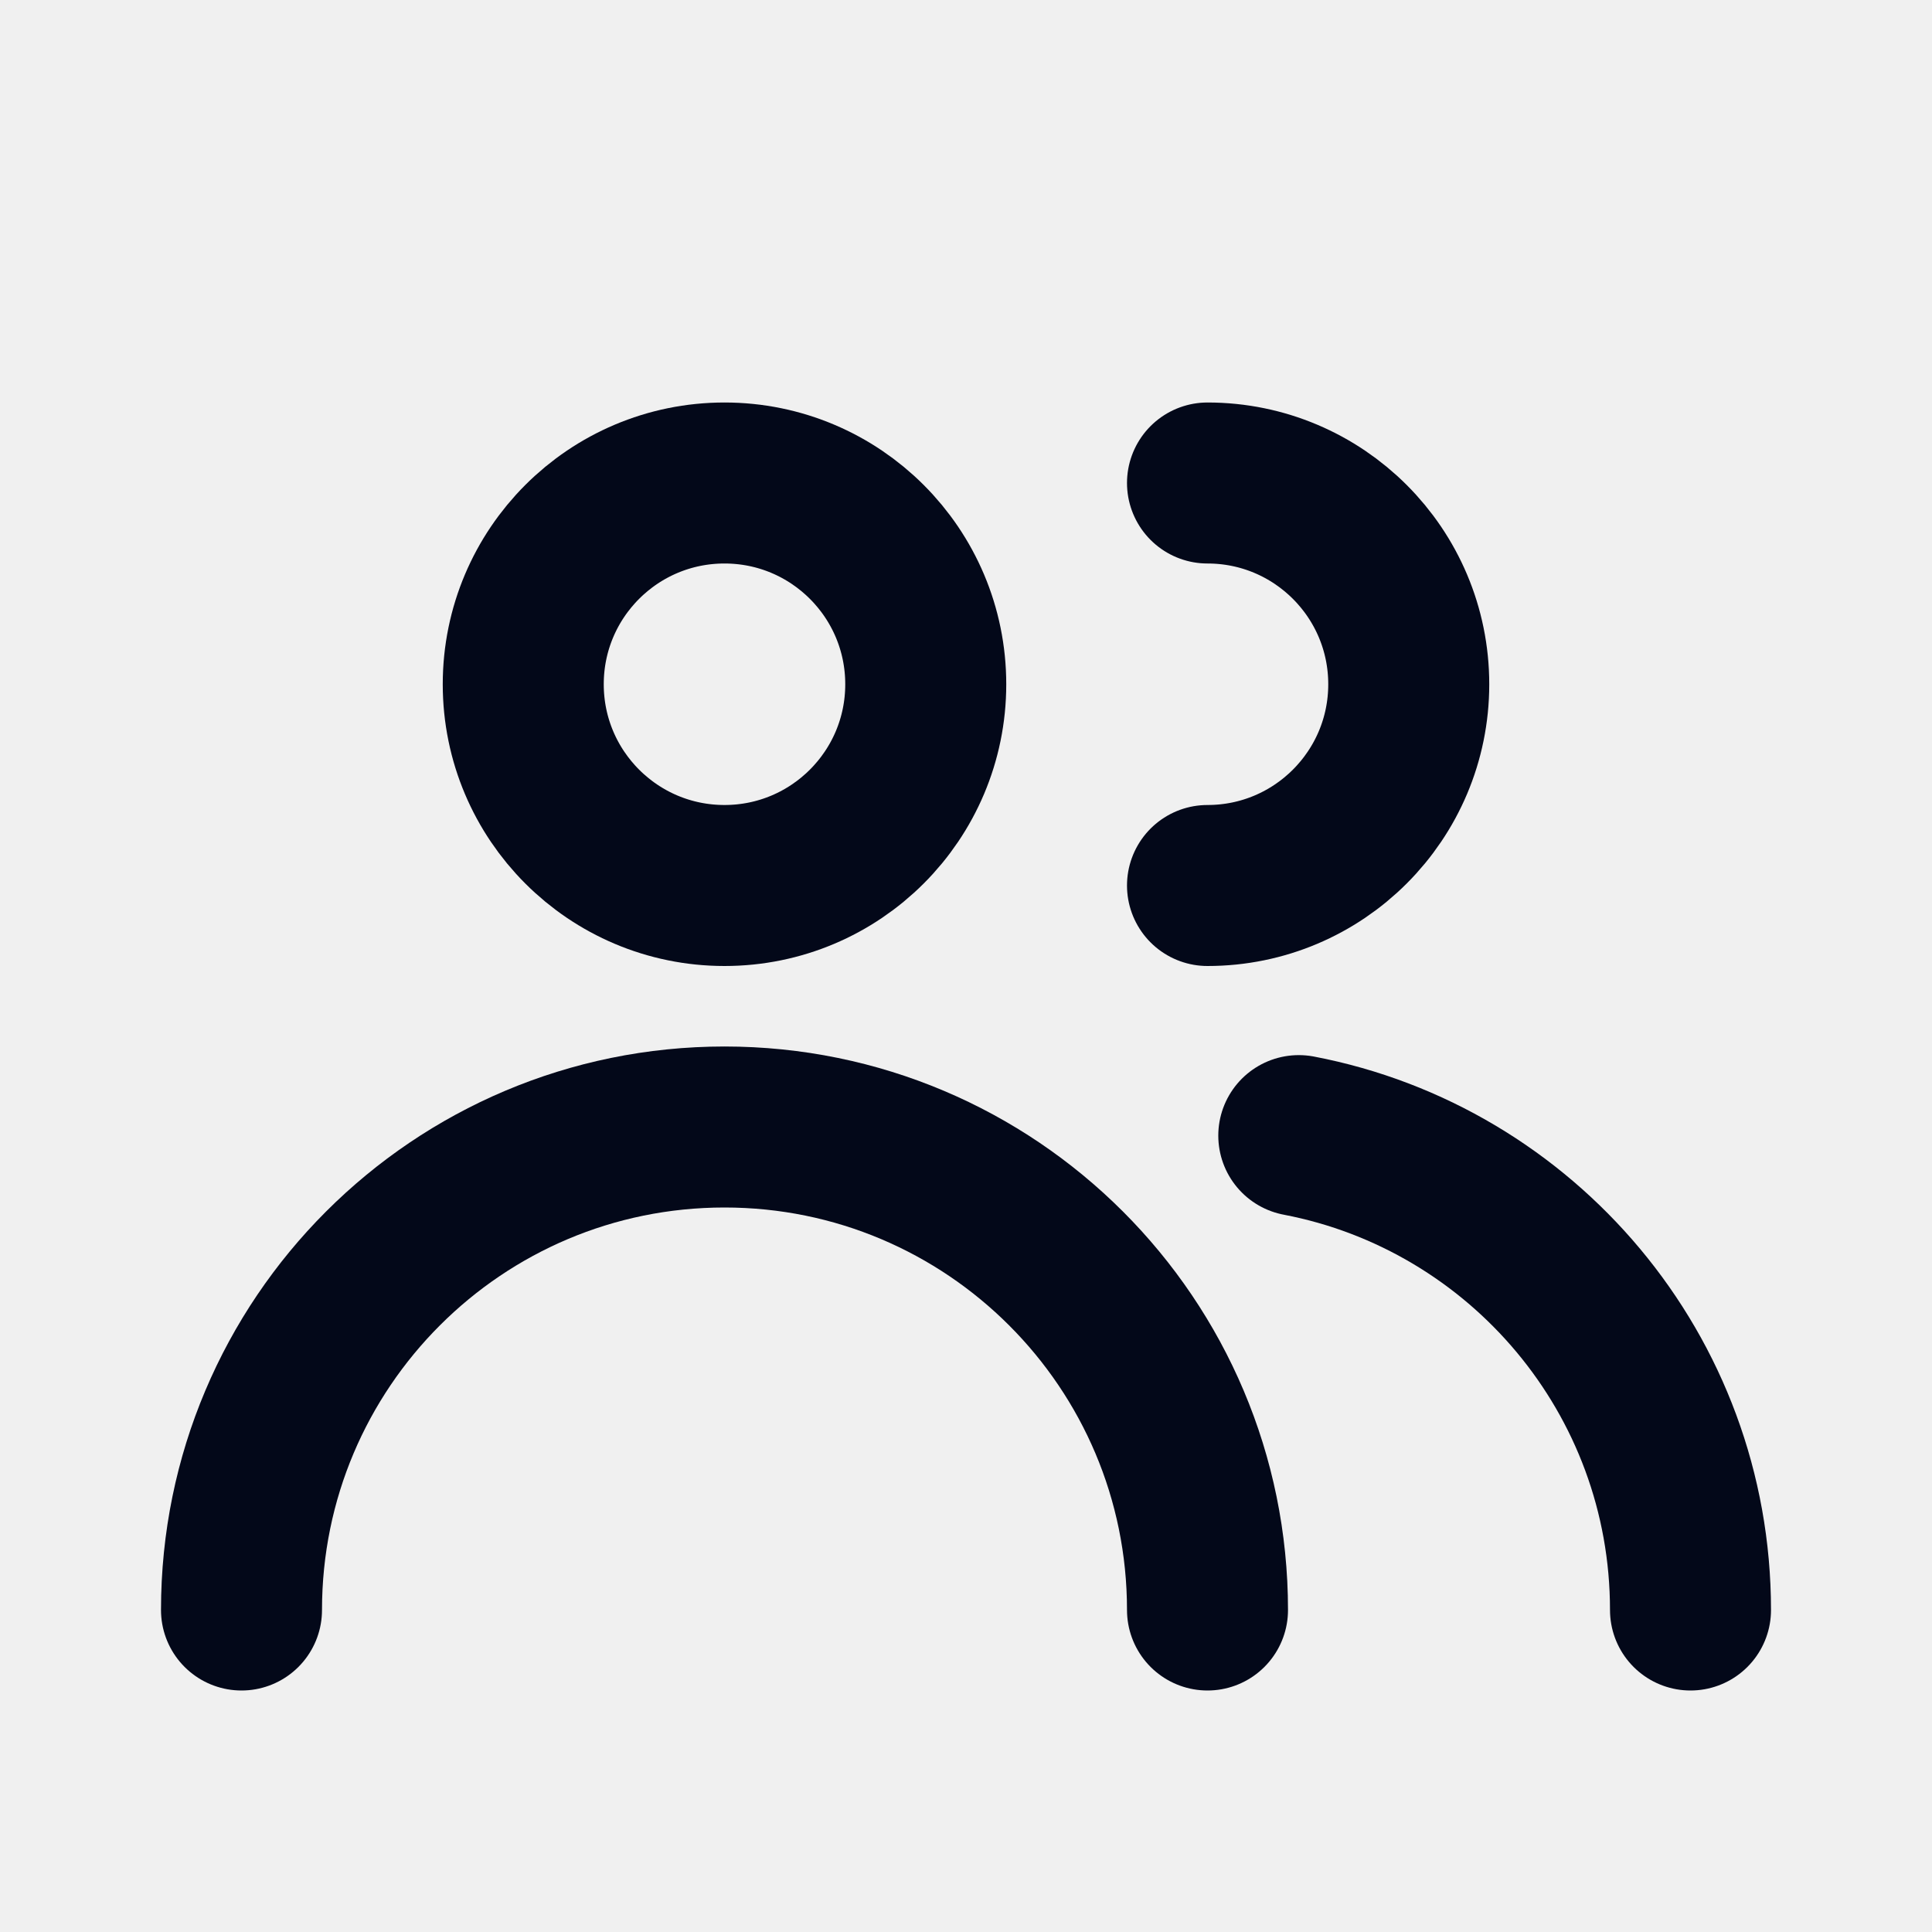
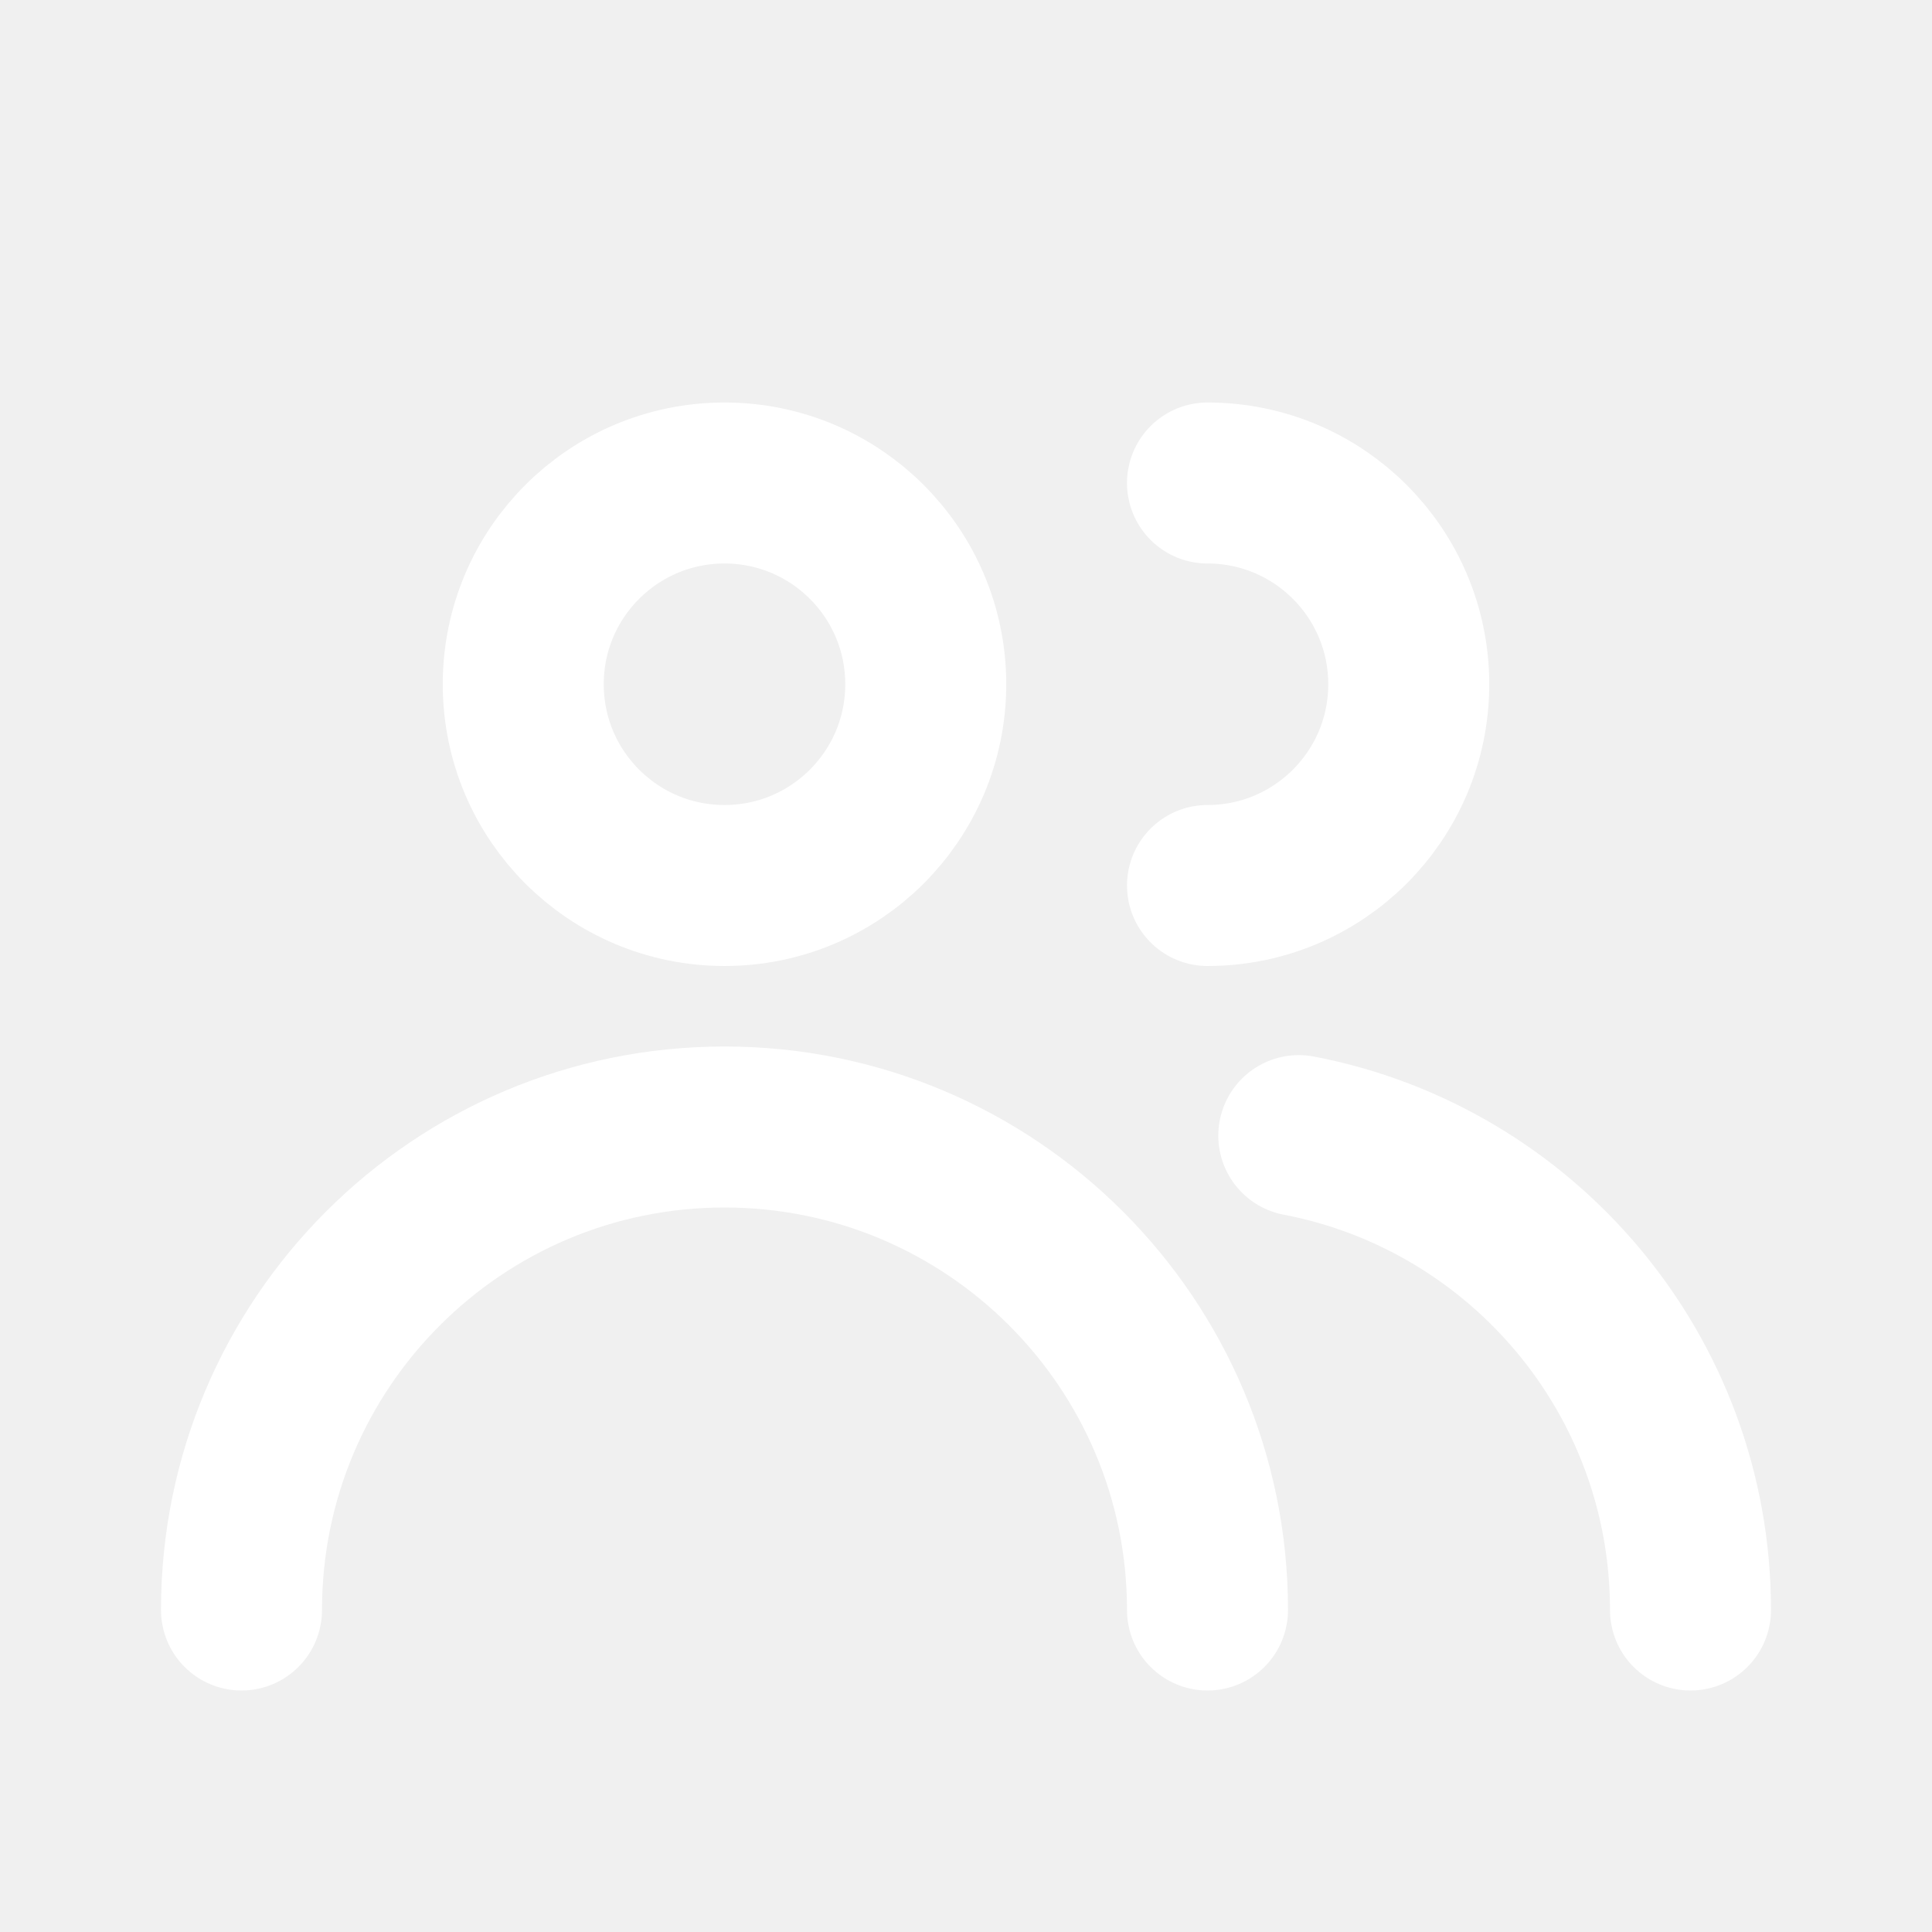
<svg xmlns="http://www.w3.org/2000/svg" width="24px" height="24px" viewBox="0 0 24 24" version="1.1">
  <g id="Users" stroke="none" stroke-width="1" fill="none" fill-rule="evenodd">
    <rect id="Container" x="0" y="0" width="24" height="24">

</rect>
-     <path d="M9,11 C10.381,11 11.5,9.881 11.5,8.5 C11.5,7.119 10.381,6 9,6 C7.619,6 6.5,7.119 6.5,8.5 C6.5,9.881 7.619,11 9,11 Z" id="shape-1" stroke="#030819" stroke-width="2" stroke-linecap="round" stroke-dasharray="0,0">
+     <path d="M9,11 C10.381,11 11.5,9.881 11.5,8.5 C11.5,7.119 10.381,6 9,6 C7.619,6 6.5,7.119 6.5,8.5 C6.5,9.881 7.619,11 9,11 Z" id="shape-1" stroke="#FFFFFF" stroke-width="2" stroke-linecap="round" stroke-dasharray="0,0">

</path>
-     <path d="M3,20 C3,16.686 5.686,14 9,14 C12.314,14 15,16.686 15,20 L15,20 L15,20" id="shape-2" stroke="#030819" stroke-width="2" stroke-linecap="round" stroke-dasharray="0,0">
+     <path d="M3,20 C3,16.686 5.686,14 9,14 C12.314,14 15,16.686 15,20 L15,20 L15,20" id="shape-2" stroke="#FFFFFF" stroke-width="2" stroke-linecap="round" stroke-dasharray="0,0">

</path>
-     <path d="M15,11 C16.381,11 17.5,9.881 17.5,8.5 C17.5,7.119 16.381,6 15,6" id="shape-3" stroke="#030819" stroke-width="2" stroke-linecap="round" stroke-dasharray="0,0">
+     <path d="M15,11 C16.381,11 17.5,9.881 17.5,8.5 C17.5,7.119 16.381,6 15,6" id="shape-3" stroke="#FFFFFF" stroke-width="2" stroke-linecap="round" stroke-dasharray="0,0">

</path>
-     <path d="M16.134,14.107 C18.906,14.637 21,17.074 21,20" id="shape-4" stroke="#030819" stroke-width="2" stroke-linecap="round" stroke-dasharray="0,0">
+     <path d="M16.134,14.107 C18.906,14.637 21,17.074 21,20" id="shape-4" stroke="#FFFFFF" stroke-width="2" stroke-linecap="round" stroke-dasharray="0,0">

</path>
  </g>
</svg>
